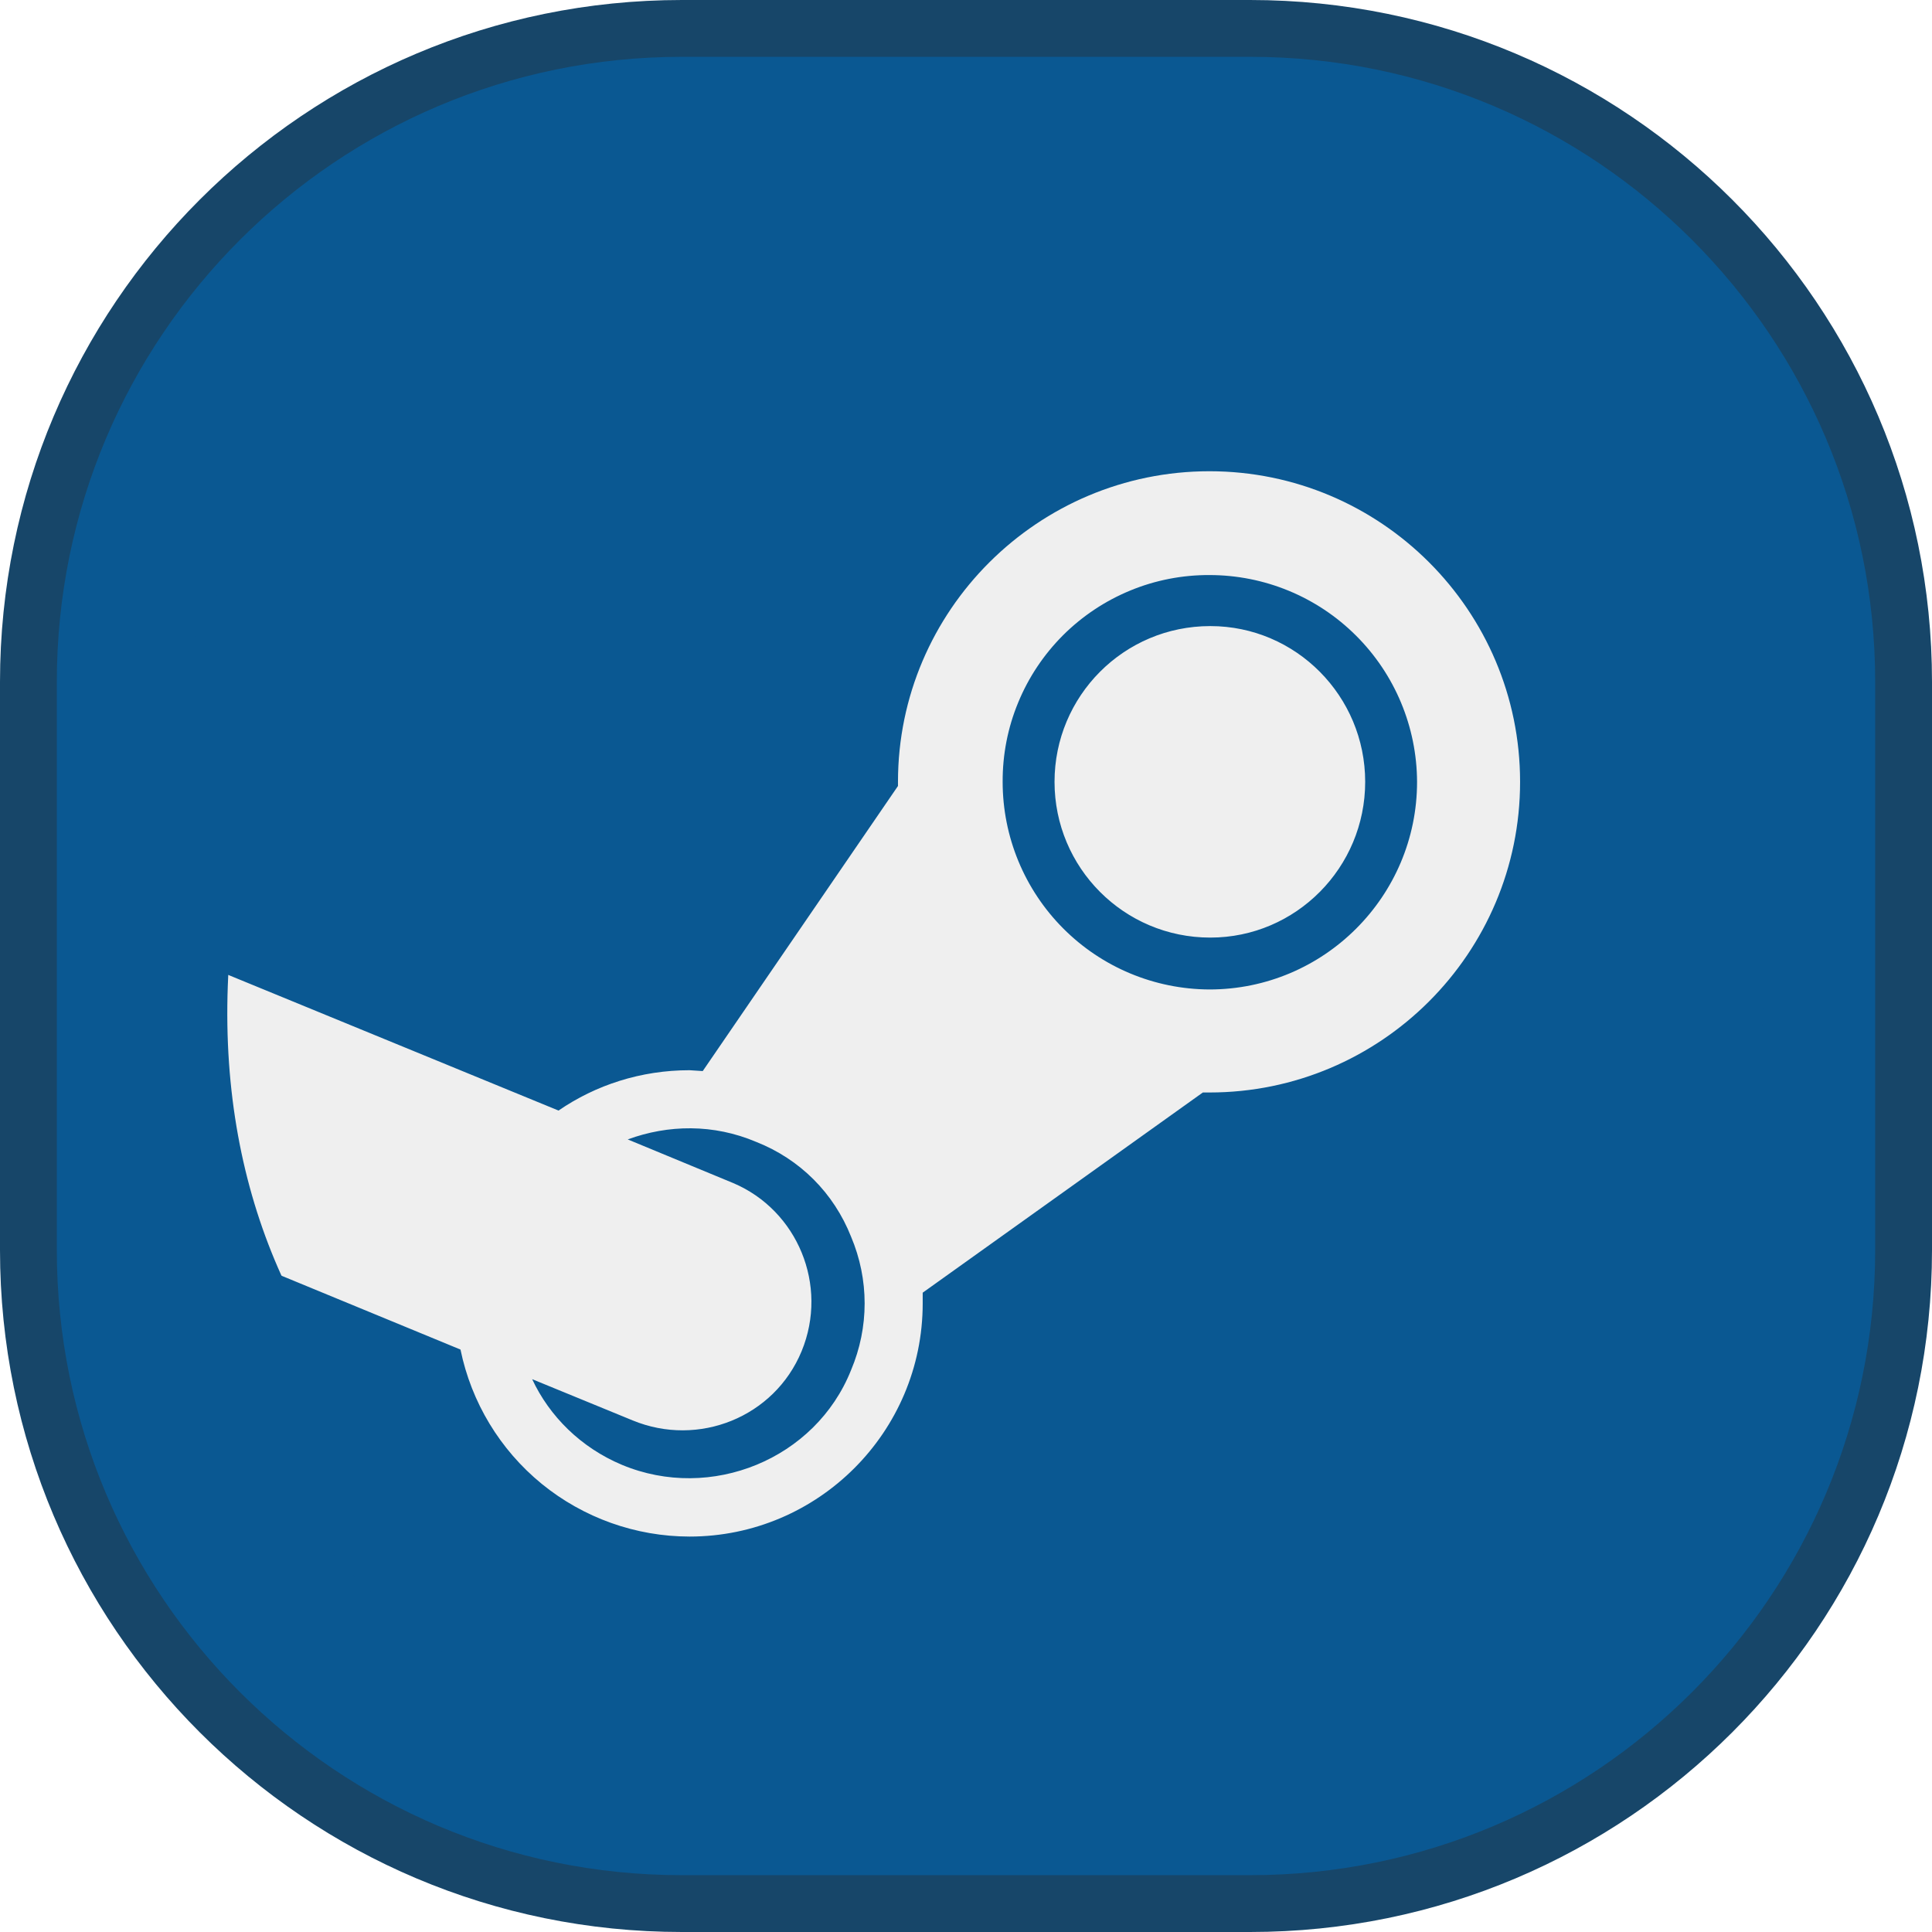
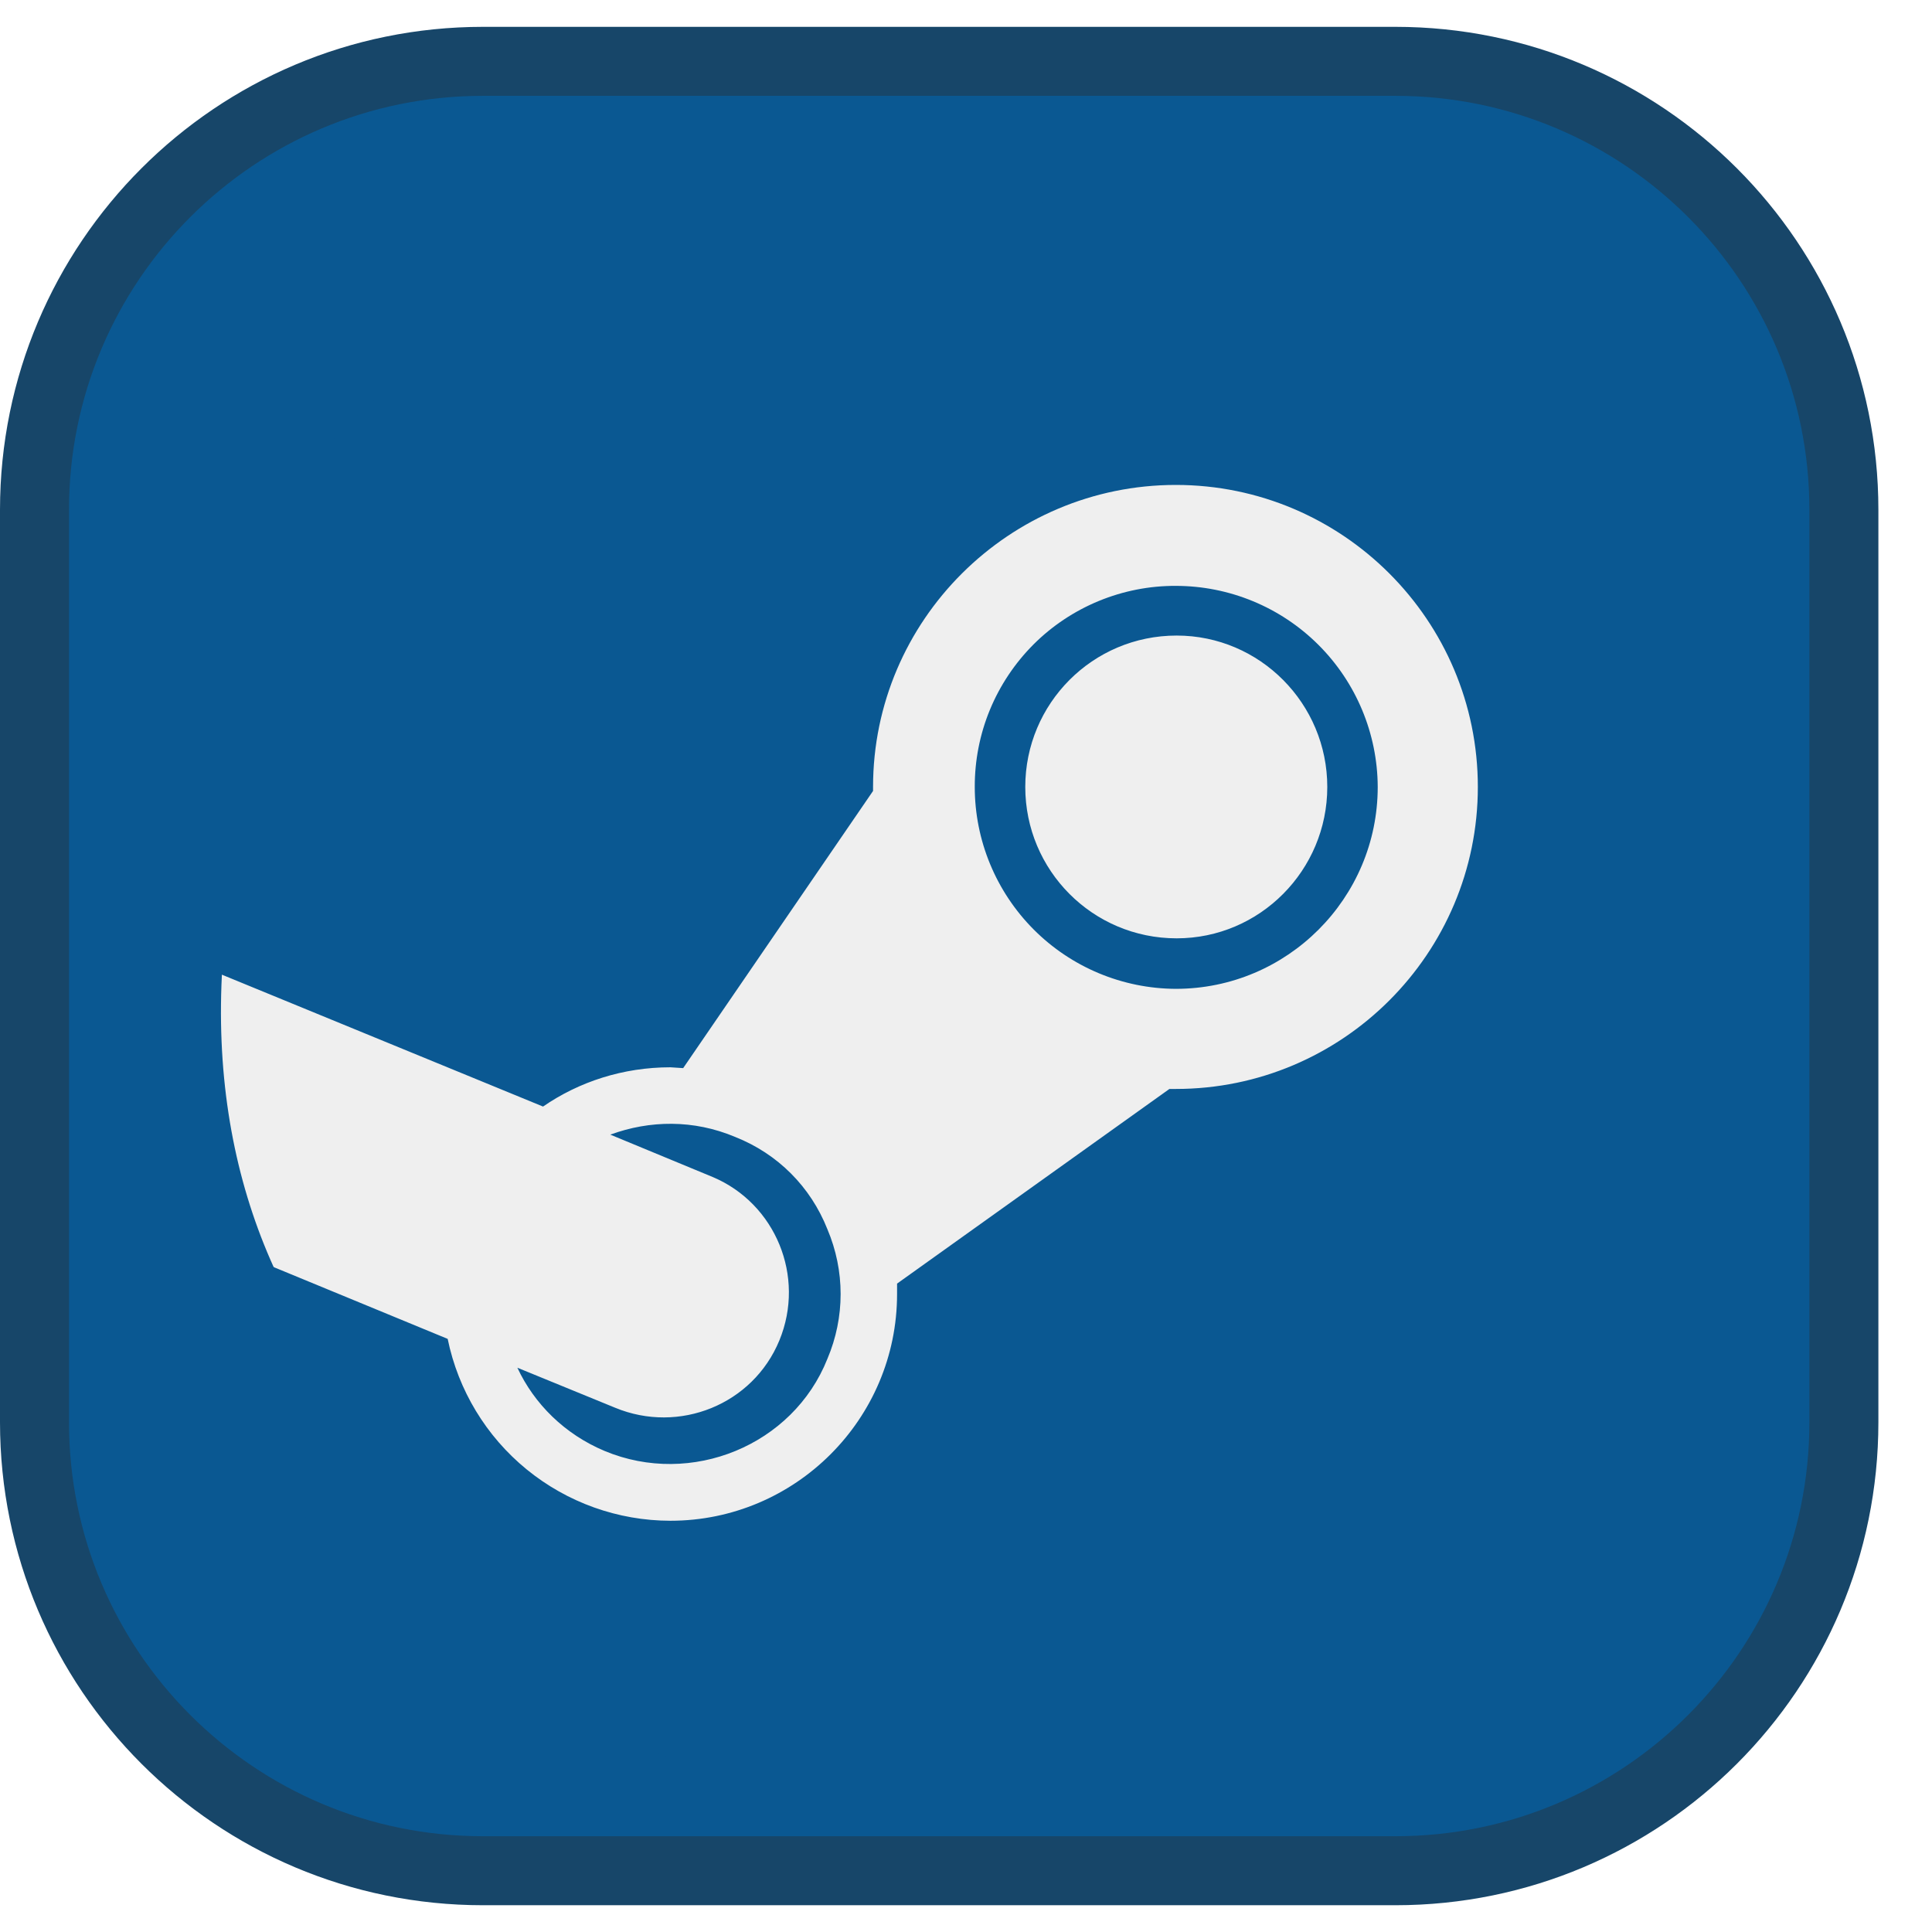
- <svg xmlns="http://www.w3.org/2000/svg" width="34" height="34" viewBox="0 0 34 34" fill="none">
-   <rect x="0.5" y="0.5" width="33" height="33" rx="11.5" fill="#0A5892" stroke="#174669" />
-   <path d="M30 17C30 23.075 23.722 29 16.549 29C9.377 29 3.562 24.5 4.026 17C4.026 10.925 9.84 6 17.013 6C24.186 6 30 10.925 30 17Z" fill="#EFEFEF" />
-   <path d="M16.528 3C18.432 3 20.318 3.375 22.077 4.104C23.836 4.832 25.435 5.901 26.781 7.247C28.128 8.593 29.196 10.192 29.924 11.951C30.653 13.71 31.028 15.596 31.028 17.5C31.028 21.346 29.5 25.034 26.781 27.753C24.062 30.472 20.374 32 16.528 32C9.858 32 4.276 27.534 2.55 21.459L8.104 23.75C8.294 24.678 8.799 25.513 9.533 26.113C10.268 26.712 11.187 27.04 12.135 27.041C14.397 27.041 16.238 25.2 16.238 22.938V22.749L21.168 19.226H21.284C24.3 19.226 26.751 16.775 26.751 13.759C26.751 10.743 24.3 8.293 21.284 8.293C18.268 8.293 15.803 10.743 15.803 13.759V13.832L12.367 18.849L12.135 18.834C11.279 18.834 10.482 19.095 9.829 19.544L2.028 16.34C2.652 8.873 8.887 3 16.528 3ZM11.134 24.997C12.294 25.475 13.628 24.939 14.107 23.779C14.585 22.619 14.034 21.299 12.903 20.82L11.047 20.052C11.758 19.791 12.555 19.776 13.309 20.096C14.078 20.4 14.672 20.994 14.977 21.763C15.296 22.517 15.296 23.358 14.977 24.112C14.353 25.678 12.512 26.432 10.946 25.779C10.221 25.475 9.67 24.924 9.365 24.271L11.134 24.997ZM24.938 13.759C24.938 15.774 23.3 17.413 21.284 17.413C20.317 17.409 19.392 17.023 18.71 16.338C18.028 15.653 17.645 14.726 17.645 13.759C17.643 13.28 17.735 12.806 17.918 12.364C18.1 11.921 18.368 11.52 18.706 11.181C19.045 10.843 19.447 10.575 19.889 10.393C20.331 10.21 20.806 10.118 21.284 10.12C22.251 10.12 23.178 10.502 23.863 11.185C24.548 11.867 24.934 12.792 24.938 13.759ZM18.558 13.759C18.558 15.267 19.776 16.5 21.299 16.5C22.807 16.5 24.025 15.267 24.025 13.759C24.025 12.251 22.807 11.018 21.299 11.018C19.776 11.018 18.558 12.251 18.558 13.759Z" fill="#0A5892" />
+ <svg xmlns="http://www.w3.org/2000/svg" width="28" height="28" viewBox="0 0 28 28" fill="none">
+   <rect x="0.5" y="0.889" width="26.223" height="26.223" rx="6.5" fill="#0A5892" stroke="#174669" />
+   <path d="M24.02 14C24.02 18.864 18.993 23.608 13.25 23.608C7.508 23.608 2.852 20.005 3.223 14C3.223 9.136 7.879 5.193 13.622 5.193C19.364 5.193 24.02 9.136 24.02 14Z" fill="#EFEFEF" />
+   <path d="M13.233 2.791C14.758 2.791 16.268 3.091 17.676 3.674C19.085 4.258 20.365 5.113 21.443 6.191C22.521 7.269 23.376 8.549 23.959 9.957C24.543 11.366 24.843 12.876 24.843 14.4C24.843 17.479 23.62 20.432 21.443 22.61C19.265 24.787 16.312 26.01 13.233 26.01C7.893 26.01 3.423 22.434 2.042 17.57L6.488 19.404C6.641 20.148 7.045 20.816 7.633 21.296C8.221 21.776 8.957 22.039 9.716 22.04C11.527 22.04 13.001 20.565 13.001 18.754V18.603L16.948 15.782H17.041C19.456 15.782 21.418 13.82 21.418 11.405C21.418 8.99 19.456 7.028 17.041 7.028C14.627 7.028 12.653 8.99 12.653 11.405V11.463L9.901 15.48L9.716 15.468C9.031 15.468 8.392 15.677 7.87 16.037L1.624 13.472C2.123 7.493 7.115 2.791 13.233 2.791ZM8.915 20.402C9.843 20.786 10.912 20.356 11.295 19.427C11.678 18.498 11.237 17.442 10.331 17.059L8.845 16.444C9.414 16.235 10.052 16.223 10.656 16.478C11.271 16.722 11.747 17.198 11.991 17.814C12.247 18.417 12.247 19.091 11.991 19.694C11.492 20.948 10.018 21.552 8.764 21.029C8.183 20.786 7.742 20.345 7.498 19.822L8.915 20.402ZM19.967 11.405C19.967 13.019 18.655 14.331 17.041 14.331C16.267 14.328 15.526 14.018 14.98 13.47C14.434 12.921 14.127 12.179 14.127 11.405C14.126 11.022 14.2 10.642 14.346 10.288C14.492 9.934 14.707 9.612 14.977 9.341C15.248 9.07 15.57 8.856 15.924 8.71C16.279 8.564 16.658 8.489 17.041 8.491C17.815 8.491 18.558 8.798 19.106 9.344C19.654 9.89 19.964 10.631 19.967 11.405ZM14.859 11.405C14.859 12.612 15.834 13.599 17.053 13.599C18.26 13.599 19.236 12.612 19.236 11.405C19.236 10.198 18.26 9.211 17.053 9.211C15.834 9.211 14.859 10.198 14.859 11.405Z" fill="#0A5892" />
</svg>
